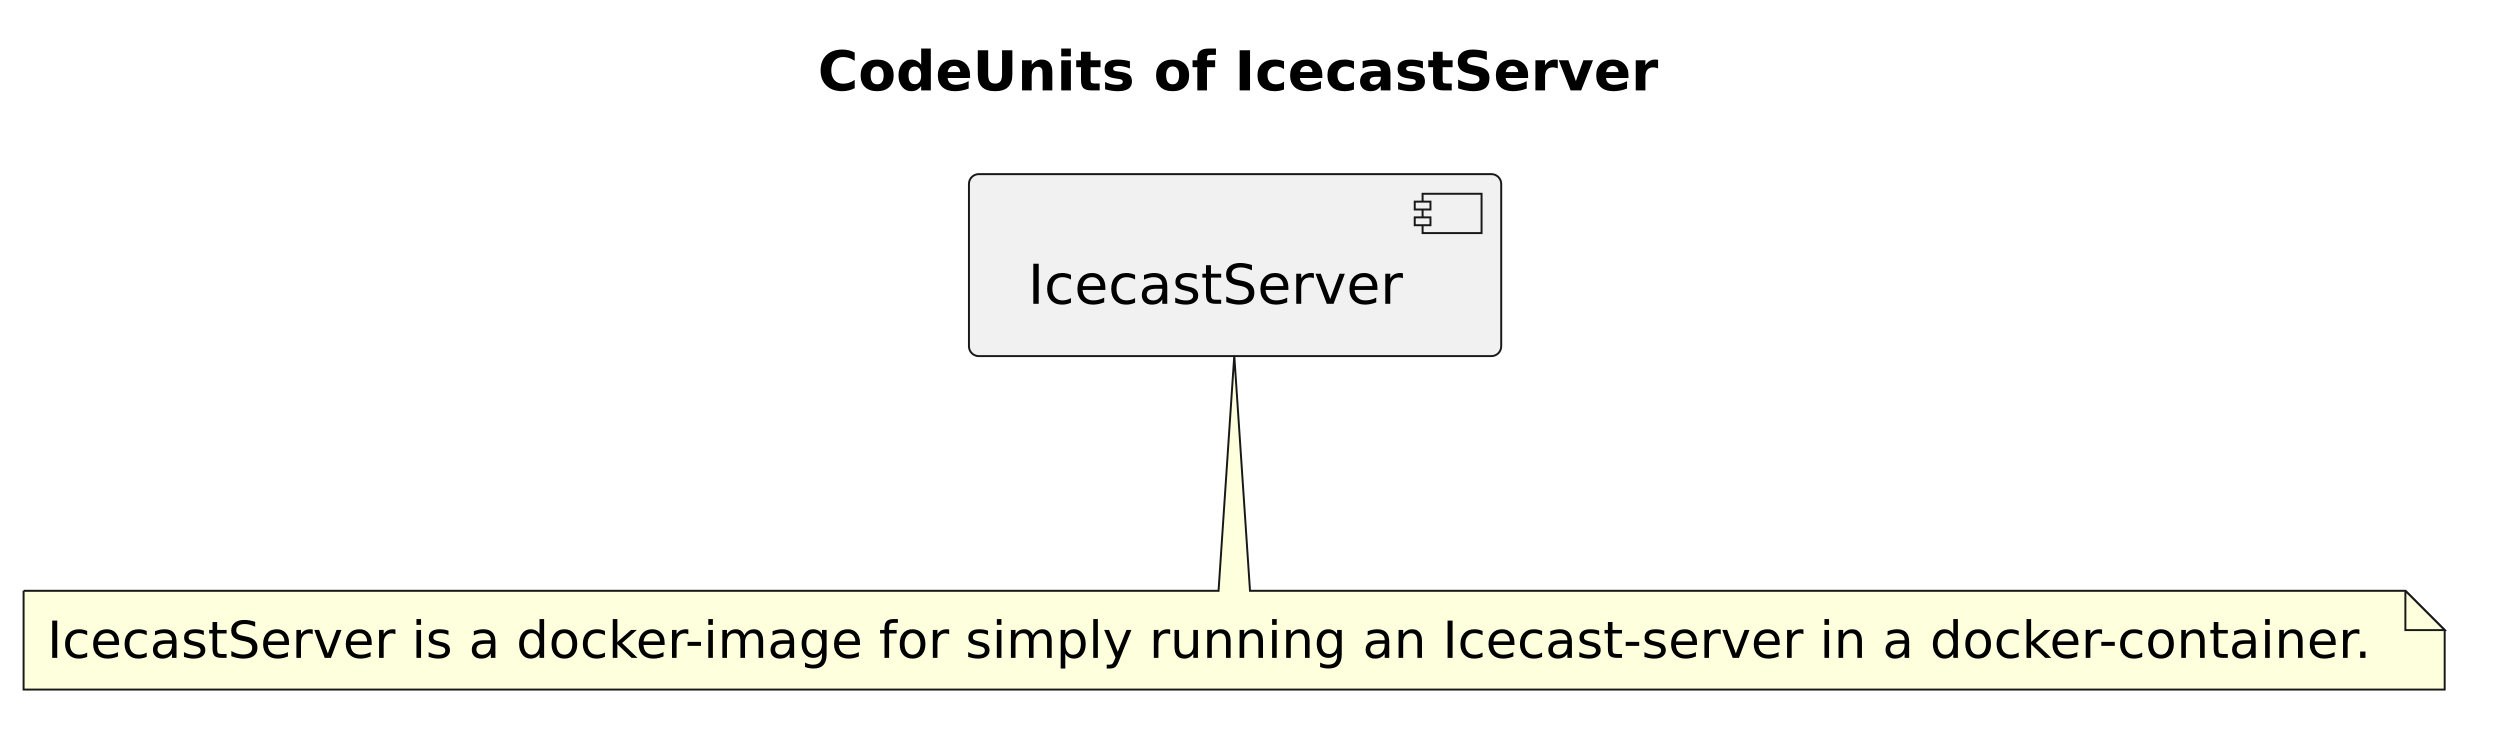
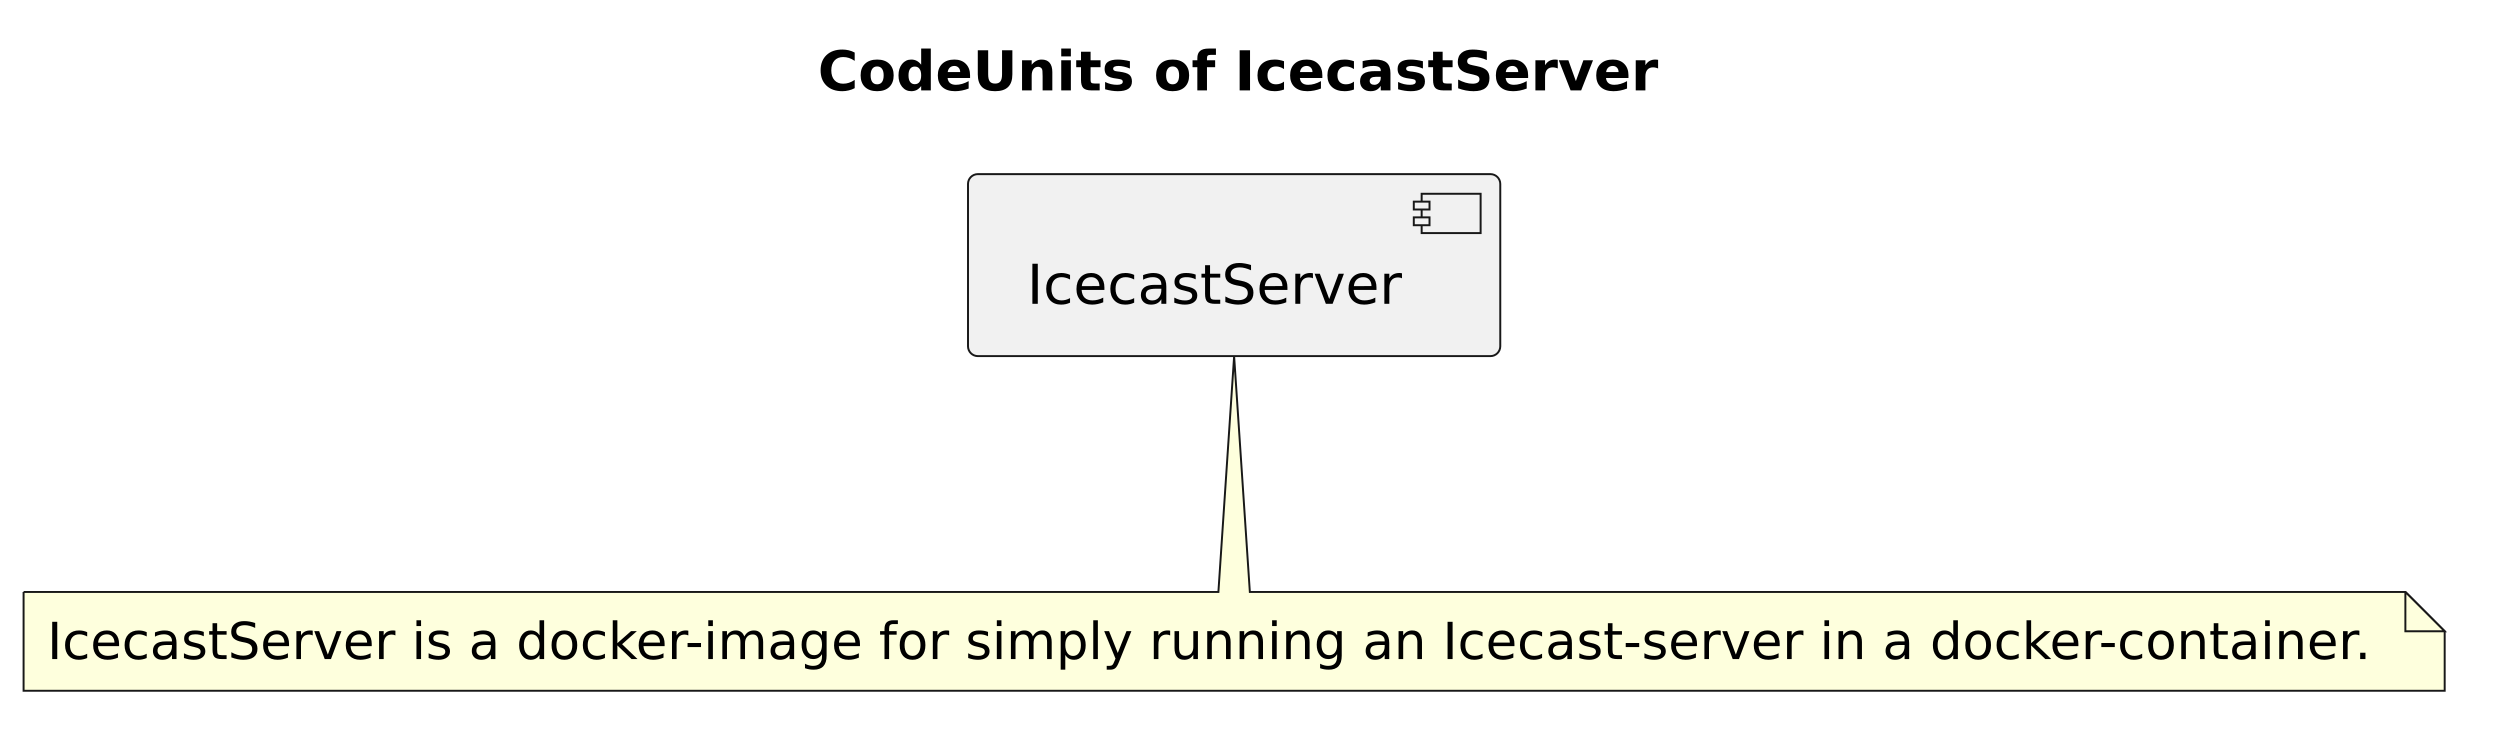
- <svg xmlns="http://www.w3.org/2000/svg" contentStyleType="text/css" data-diagram-type="DESCRIPTION" height="190px" preserveAspectRatio="none" style="width:636px;height:190px;background:#FFFFFF;" version="1.1" viewBox="0 0 636 190" width="636px" zoomAndPan="magnify">
+ <svg xmlns="http://www.w3.org/2000/svg" version="1.1" data-diagram-type="DESCRIPTION" style="width:636px;height:190px;background:#FFFFFF;" width="636px" height="190px" viewBox="0 0 636 190" zoomAndPan="magnify" preserveAspectRatio="none" contentStyleType="text/css">
  <defs />
-   <g>
+   <g font-family="sans-serif" lengthAdjust="spacing">
    <g class="title" data-source-line="2">
-       <text fill="#000000" font-family="'DejaVu Sans'" font-size="14" font-weight="700" lengthAdjust="spacing" textLength="213.808" x="208.06" y="22.995">CodeUnits of
-         IcecastServer</text>
+       <text x="208.06" y="22.995" fill="#000" font-size="14" textLength="213.808" font-weight="700" font-family="'DejaVu Sans'">CodeUnits of IcecastServer</text>
    </g>
-     <g class="entity" data-qualified-name="IcecastServer" data-source-line="4" id="ent0001">
-       <rect fill="#F1F1F1" height="46.297" rx="2.5" ry="2.5" style="stroke:#181818;stroke-width:0.5;" width="135.409" x="246.5" y="44.297" />
-       <rect fill="#F1F1F1" height="10" style="stroke:#181818;stroke-width:0.5;" width="15" x="361.909" y="49.297" />
-       <rect fill="#F1F1F1" height="2" style="stroke:#181818;stroke-width:0.5;" width="4" x="359.909" y="51.297" />
-       <rect fill="#F1F1F1" height="2" style="stroke:#181818;stroke-width:0.5;" width="4" x="359.909" y="55.297" />
-       <text fill="#000000" font-family="'DejaVu Sans'" font-size="14" lengthAdjust="spacing" textLength="95.409" x="261.5" y="77.292">IcecastServer</text>
+     <g class="entity" data-qualified-name="IcecastServer" id="ent0001" data-source-line="4">
+       <rect x="246.26" y="44.297" width="135.409" height="46.297" fill="#F1F1F1" style="stroke:#181818;stroke-width:0.5;" rx="2.5" ry="2.5" />
+       <rect x="361.669" y="49.297" width="15" height="10" fill="#F1F1F1" style="stroke:#181818;stroke-width:0.5;" />
+       <rect x="359.669" y="51.297" width="4" height="2" fill="#F1F1F1" style="stroke:#181818;stroke-width:0.5;" />
+       <rect x="359.669" y="55.297" width="4" height="2" fill="#F1F1F1" style="stroke:#181818;stroke-width:0.5;" />
+       <text x="261.26" y="77.292" fill="#000" font-size="14" textLength="95.409" font-family="'DejaVu Sans'">IcecastServer</text>
    </g>
-     <g class="entity" data-qualified-name="IcecastServerNote" data-source-line="6" id="ent0002">
-       <path d="M6,150.297 L6,175.43 A0,0 0 0 0 6,175.43 L621.928,175.43 A0,0 0 0 0 621.928,175.43 L621.928,160.297 L611.928,150.297 L318,150.297 L314,90.457 L310,150.297 L6,150.297 A0,0 0 0 0 6,150.297" fill="#FEFFDD" style="stroke:#181818;stroke-width:0.5;" />
-       <path d="M611.928,150.297 L611.928,160.297 L621.928,160.297 L611.928,150.297" fill="#FEFFDD" style="stroke:#181818;stroke-width:0.5;" />
-       <text fill="#000000" font-family="'DejaVu Sans'" font-size="13" lengthAdjust="spacing" textLength="594.928" x="12" y="167.364">IcecastServer is a docker-image for simply running
-         an Icecast-server in a docker-container.</text>
+     <g class="entity" data-qualified-name="IcecastServerNote" id="ent0002" data-source-line="6">
+       <path d="M6,150.597 L6,175.73 A0,0 0 0 0 6,175.73 L621.928,175.73 A0,0 0 0 0 621.928,175.73 L621.928,160.597 L611.928,150.597 L317.96,150.597 L313.96,90.657 L309.96,150.597 L6,150.597 A0,0 0 0 0 6,150.597" style="stroke:#181818;stroke-width:0.5;" fill="#FEFFDD" />
+       <path d="M611.928,150.597 L611.928,160.597 L621.928,160.597 L611.928,150.597" style="stroke:#181818;stroke-width:0.5;" fill="#FEFFDD" />
+       <text x="12" y="167.664" fill="#000" font-size="13" textLength="594.928" font-family="'DejaVu Sans'">IcecastServer is a docker-image for simply running an Icecast-server in a docker-container.</text>
    </g>
  </g>
</svg>
